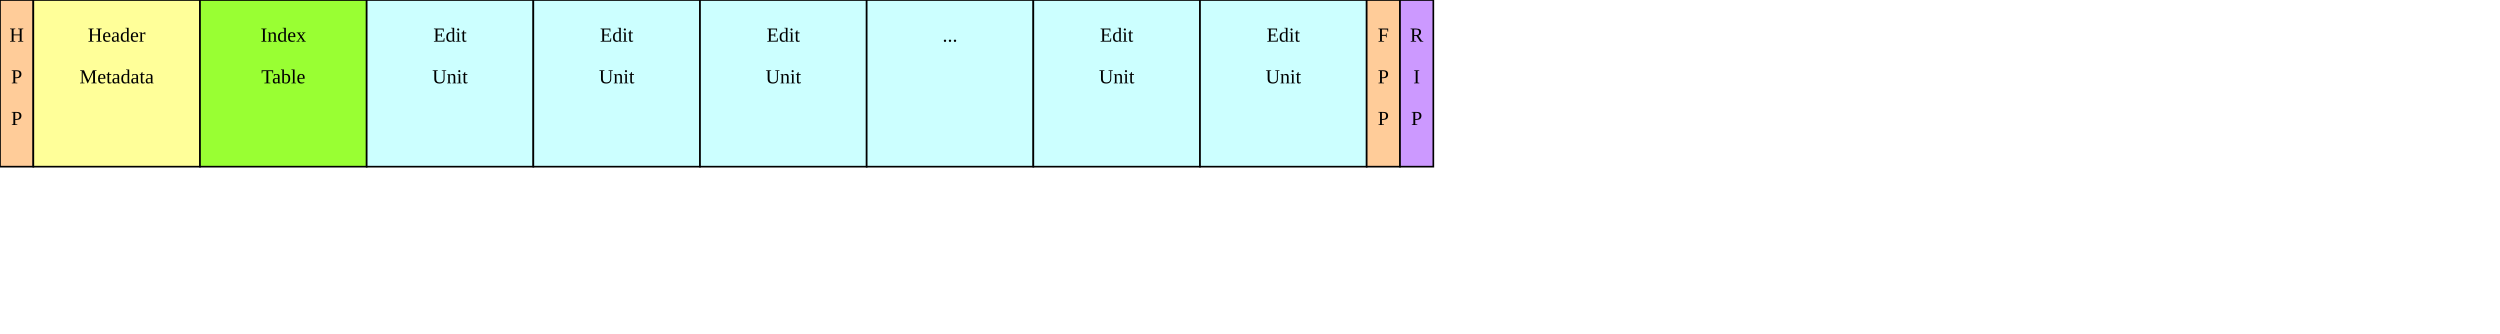
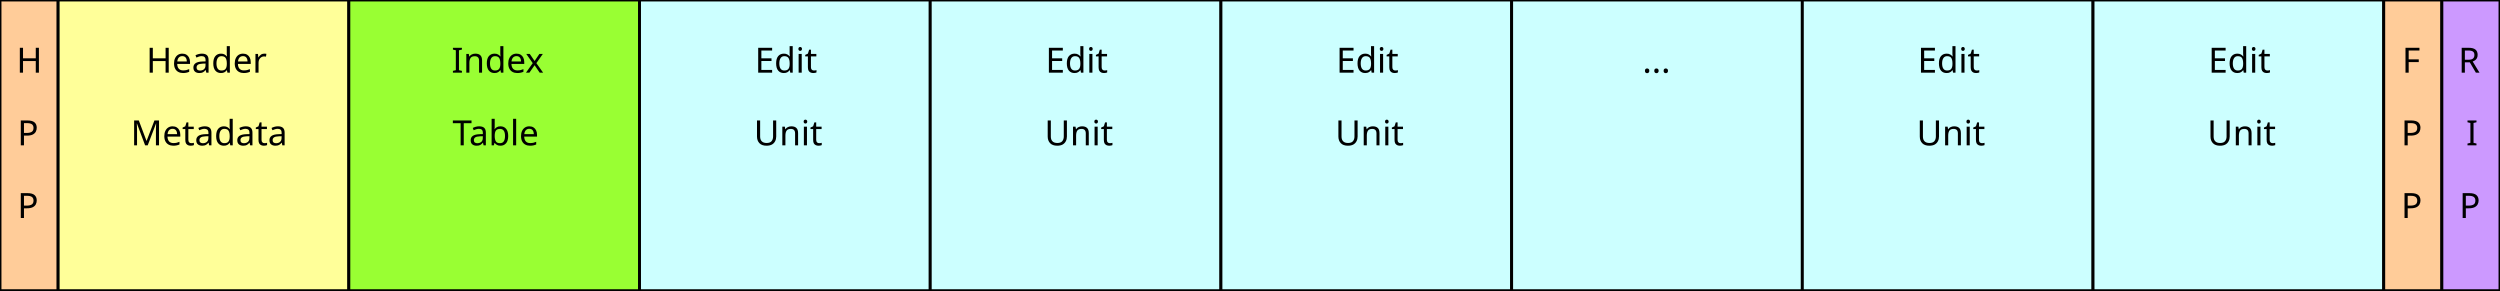
- <svg xmlns="http://www.w3.org/2000/svg" width="1500" height="200" viewBox="0 0 1500 200" preserveAspectRatio="xMidYMid meet">
+ <svg xmlns="http://www.w3.org/2000/svg" version="1.1" id="Layer_1" x="0px" y="0px" viewBox="0 0 860 100" style="enable-background:new 0 0 860 100;" xml:space="preserve">
+   <style type="text/css">
+ 	.st0{fill:#FFCC99;stroke:#000000;}
+ 	.st1{font-family:'ArialMT';}
+ 	.st2{font-size:12px;}
+ 	.st3{fill:#FFFF99;stroke:#000000;}
+ 	.st4{fill:#99FF33;stroke:#000000;}
+ 	.st5{fill:#CCFFFF;stroke:#000000;}
+ 	.st6{fill:#CC99FF;stroke:#000000;}
+ </style>
  <g>
-     <rect x="0" y="0" width="20" height="100" style="fill:#FFCC99;stroke-width:1;stroke:#000" class="mxf-sketch" />
-     <text x="10" y="25" text-anchor="middle" class="mxf-sketch">H</text>
-     <text x="10" y="50" text-anchor="middle" class="mxf-sketch">P</text>
-     <text x="10" y="75" text-anchor="middle" class="mxf-sketch">P</text>
+     <rect class="st0" width="20" height="100" />
+     <text transform="matrix(1 0 0 1 5.667 25)" class="st1 st2">H</text>
+     <text transform="matrix(1 0 0 1 5.998 50)" class="st1 st2">P</text>
+     <text transform="matrix(1 0 0 1 5.998 75)" class="st1 st2">P</text>
  </g>
  <g>
-     <rect x="20" y="0" width="100" height="100" style="fill:#FFFF99;stroke-width:1;stroke:#000" class="mxf-sketch" />
-     <text x="70" y="25" text-anchor="middle" class="mxf-sketch">Header</text>
-     <text x="70" y="50" text-anchor="middle" class="mxf-sketch">Metadata</text>
+     <rect x="20" class="st3" width="100" height="100" />
+     <text transform="matrix(1 0 0 1 50.3213 25)" class="st1 st2">Header</text>
+     <text transform="matrix(1 0 0 1 44.9834 50)" class="st1 st2">Metadata</text>
  </g>
  <g>
-     <rect x="120" y="0" width="100" height="100" style="fill:#99FF33;stroke-width:1;stroke:#000" class="mxf-sketch" />
-     <text x="170" y="25" text-anchor="middle" class="mxf-sketch">Index</text>
-     <text x="170" y="50" text-anchor="middle" class="mxf-sketch">Table</text>
+     <rect x="120" class="st4" width="100" height="100" />
+     <text transform="matrix(1 0 0 1 155.3223 25)" class="st1 st2">Index</text>
+     <text transform="matrix(1 0 0 1 155.6562 50)" class="st1 st2">Table</text>
  </g>
  <g>
-     <rect x="220" y="0" width="100" height="100" style="fill:#CCFFFF;stroke-width:1;stroke:#000" class="mxf-sketch" />
-     <text x="270" y="25" text-anchor="middle" class="mxf-sketch">Edit</text>
-     <text x="270" y="50" text-anchor="middle" class="mxf-sketch">Unit</text>
-     <rect x="320" y="0" width="100" height="100" style="fill:#CCFFFF;stroke-width:1;stroke:#000" class="mxf-sketch" />
-     <text x="370" y="25" text-anchor="middle" class="mxf-sketch">Edit</text>
-     <text x="370" y="50" text-anchor="middle" class="mxf-sketch">Unit</text>
-     <rect x="420" y="0" width="100" height="100" style="fill:#CCFFFF;stroke-width:1;stroke:#000" class="mxf-sketch" />
-     <text x="470" y="25" text-anchor="middle" class="mxf-sketch">Edit</text>
-     <text x="470" y="50" text-anchor="middle" class="mxf-sketch">Unit</text>
+     <rect x="220" class="st5" width="100" height="100" />
+     <text transform="matrix(1 0 0 1 259.6611 25)" class="st1 st2">Edit</text>
+     <text transform="matrix(1 0 0 1 259.3301 50)" class="st1 st2">Unit</text>
+     <rect x="320" class="st5" width="100" height="100" />
+     <text transform="matrix(1 0 0 1 359.6611 25)" class="st1 st2">Edit</text>
+     <text transform="matrix(1 0 0 1 359.3301 50)" class="st1 st2">Unit</text>
+     <rect x="420" class="st5" width="100" height="100" />
+     <text transform="matrix(1 0 0 1 459.6611 25)" class="st1 st2">Edit</text>
+     <text transform="matrix(1 0 0 1 459.3301 50)" class="st1 st2">Unit</text>
  </g>
  <g>
-     <rect x="520" y="0" width="100" height="100" style="fill:#CCFFFF;stroke-width:1;stroke:#000" class="mxf-sketch" />
-     <text x="570" y="25" text-anchor="middle" class="mxf-sketch">...</text>
+     <rect x="520" class="st5" width="100" height="100" />
+     <text transform="matrix(1 0 0 1 564.999 25)" class="st1 st2">...</text>
  </g>
  <g>
-     <rect x="620" y="0" width="100" height="100" style="fill:#CCFFFF;stroke-width:1;stroke:#000" class="mxf-sketch" />
-     <text x="670" y="25" text-anchor="middle" class="mxf-sketch">Edit</text>
-     <text x="670" y="50" text-anchor="middle" class="mxf-sketch">Unit</text>
-     <rect x="720" y="0" width="100" height="100" style="fill:#CCFFFF;stroke-width:1;stroke:#000" class="mxf-sketch" />
-     <text x="770" y="25" text-anchor="middle" class="mxf-sketch">Edit</text>
-     <text x="770" y="50" text-anchor="middle" class="mxf-sketch">Unit</text>
+     <rect x="620" class="st5" width="100" height="100" />
+     <text transform="matrix(1 0 0 1 659.6611 25)" class="st1 st2">Edit</text>
+     <text transform="matrix(1 0 0 1 659.3301 50)" class="st1 st2">Unit</text>
+     <rect x="720" class="st5" width="100" height="100" />
+     <text transform="matrix(1 0 0 1 759.6611 25)" class="st1 st2">Edit</text>
+     <text transform="matrix(1 0 0 1 759.3301 50)" class="st1 st2">Unit</text>
  </g>
  <g>
-     <rect x="820" y="0" width="20" height="100" style="fill:#FFCC99;stroke-width:1;stroke:#000" class="mxf-sketch" />
-     <text x="830" y="25" text-anchor="middle" class="mxf-sketch">F</text>
-     <text x="830" y="50" text-anchor="middle" class="mxf-sketch">P</text>
-     <text x="830" y="75" text-anchor="middle" class="mxf-sketch">P</text>
+     <rect x="820" class="st0" width="20" height="100" />
+     <text transform="matrix(1 0 0 1 826.335 25)" class="st1 st2">F</text>
+     <text transform="matrix(1 0 0 1 825.998 50)" class="st1 st2">P</text>
+     <text transform="matrix(1 0 0 1 825.998 75)" class="st1 st2">P</text>
  </g>
  <g>
-     <rect x="840" y="0" width="20" height="100" style="fill:#CC99FF;stroke-width:1;stroke:#000" class="mxf-sketch" />
-     <text x="850" y="25" text-anchor="middle" class="mxf-sketch">R</text>
-     <text x="850" y="50" text-anchor="middle" class="mxf-sketch">I</text>
-     <text x="850" y="75" text-anchor="middle" class="mxf-sketch">P</text>
+     <rect x="840" class="st6" width="20" height="100" />
+     <text transform="matrix(1 0 0 1 845.667 25)" class="st1 st2">R</text>
+     <text transform="matrix(1 0 0 1 848.333 50)" class="st1 st2">I</text>
+     <text transform="matrix(1 0 0 1 845.998 75)" class="st1 st2">P</text>
  </g>
</svg>
